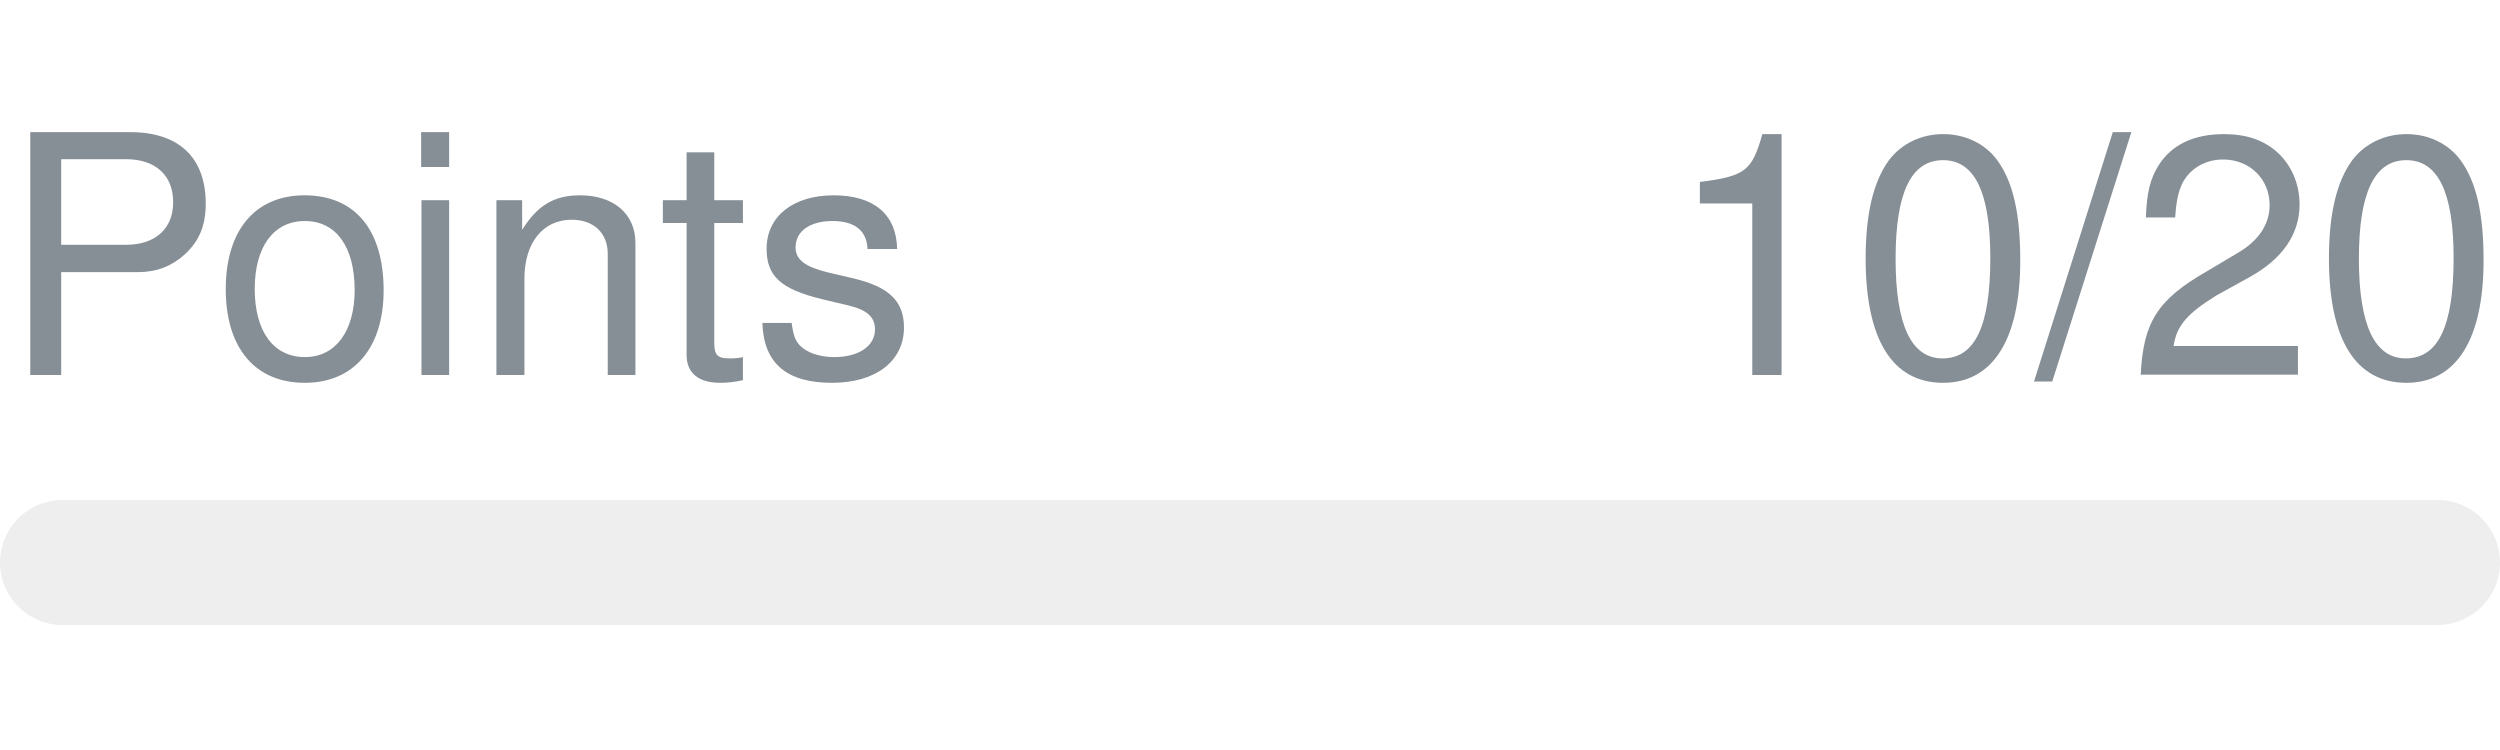
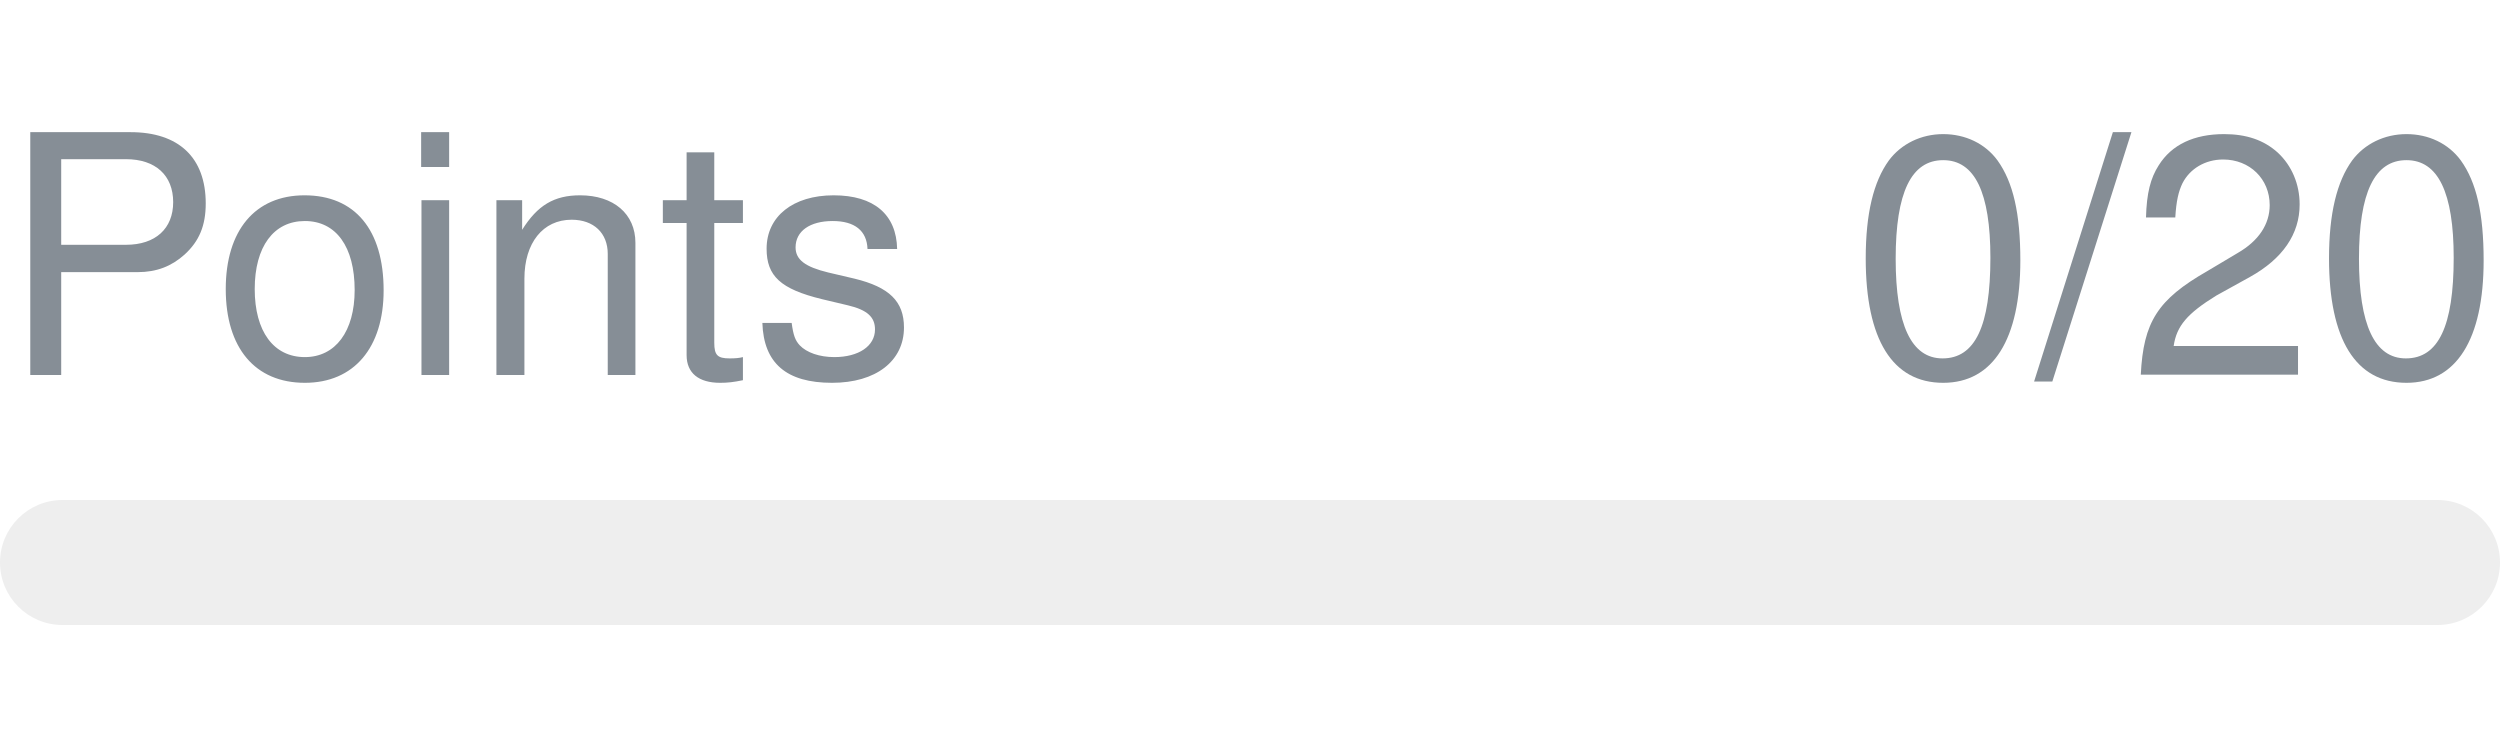
- <svg xmlns="http://www.w3.org/2000/svg" width="120px" height="36px" role="img" aria-label="Points: 10/20">
+ <svg xmlns="http://www.w3.org/2000/svg" width="120px" height="36px" role="img" aria-label="Points: 0/20">
  <svg y="6px" height="16px" font-size="16px" font-family="-apple-system, BlinkMacSystemFont, Segoe UI, Helvetica, Arial, sans-serif, Apple Color Emoji, Segoe UI Emoji" fill="#868E96">
    <text x="0" y="12">Points</text>
-     <text x="120" y="12" text-anchor="end">10/20</text>
+     <text x="120" y="12" text-anchor="end">0/20</text>
  </svg>
  <svg y="24" width="120px" height="6px">
    <rect rx="3" width="100%" height="100%" fill="#EEEEEE" />
    <rect rx="3" width="0%" height="100%" fill="#0170F0" transform="">
-       <animate attributeName="width" begin="0.5s" dur="600ms" from="0%" to="50%" repeatCount="1" fill="freeze" calcMode="spline" keyTimes="0; 1" keySplines="0.3, 0.61, 0.355, 1" />
+       <animate attributeName="width" begin="0.5s" dur="600ms" from="0%" to="0%" repeatCount="1" fill="freeze" calcMode="spline" keyTimes="0; 1" keySplines="0.3, 0.61, 0.355, 1" />
    </rect>
  </svg>
</svg>
